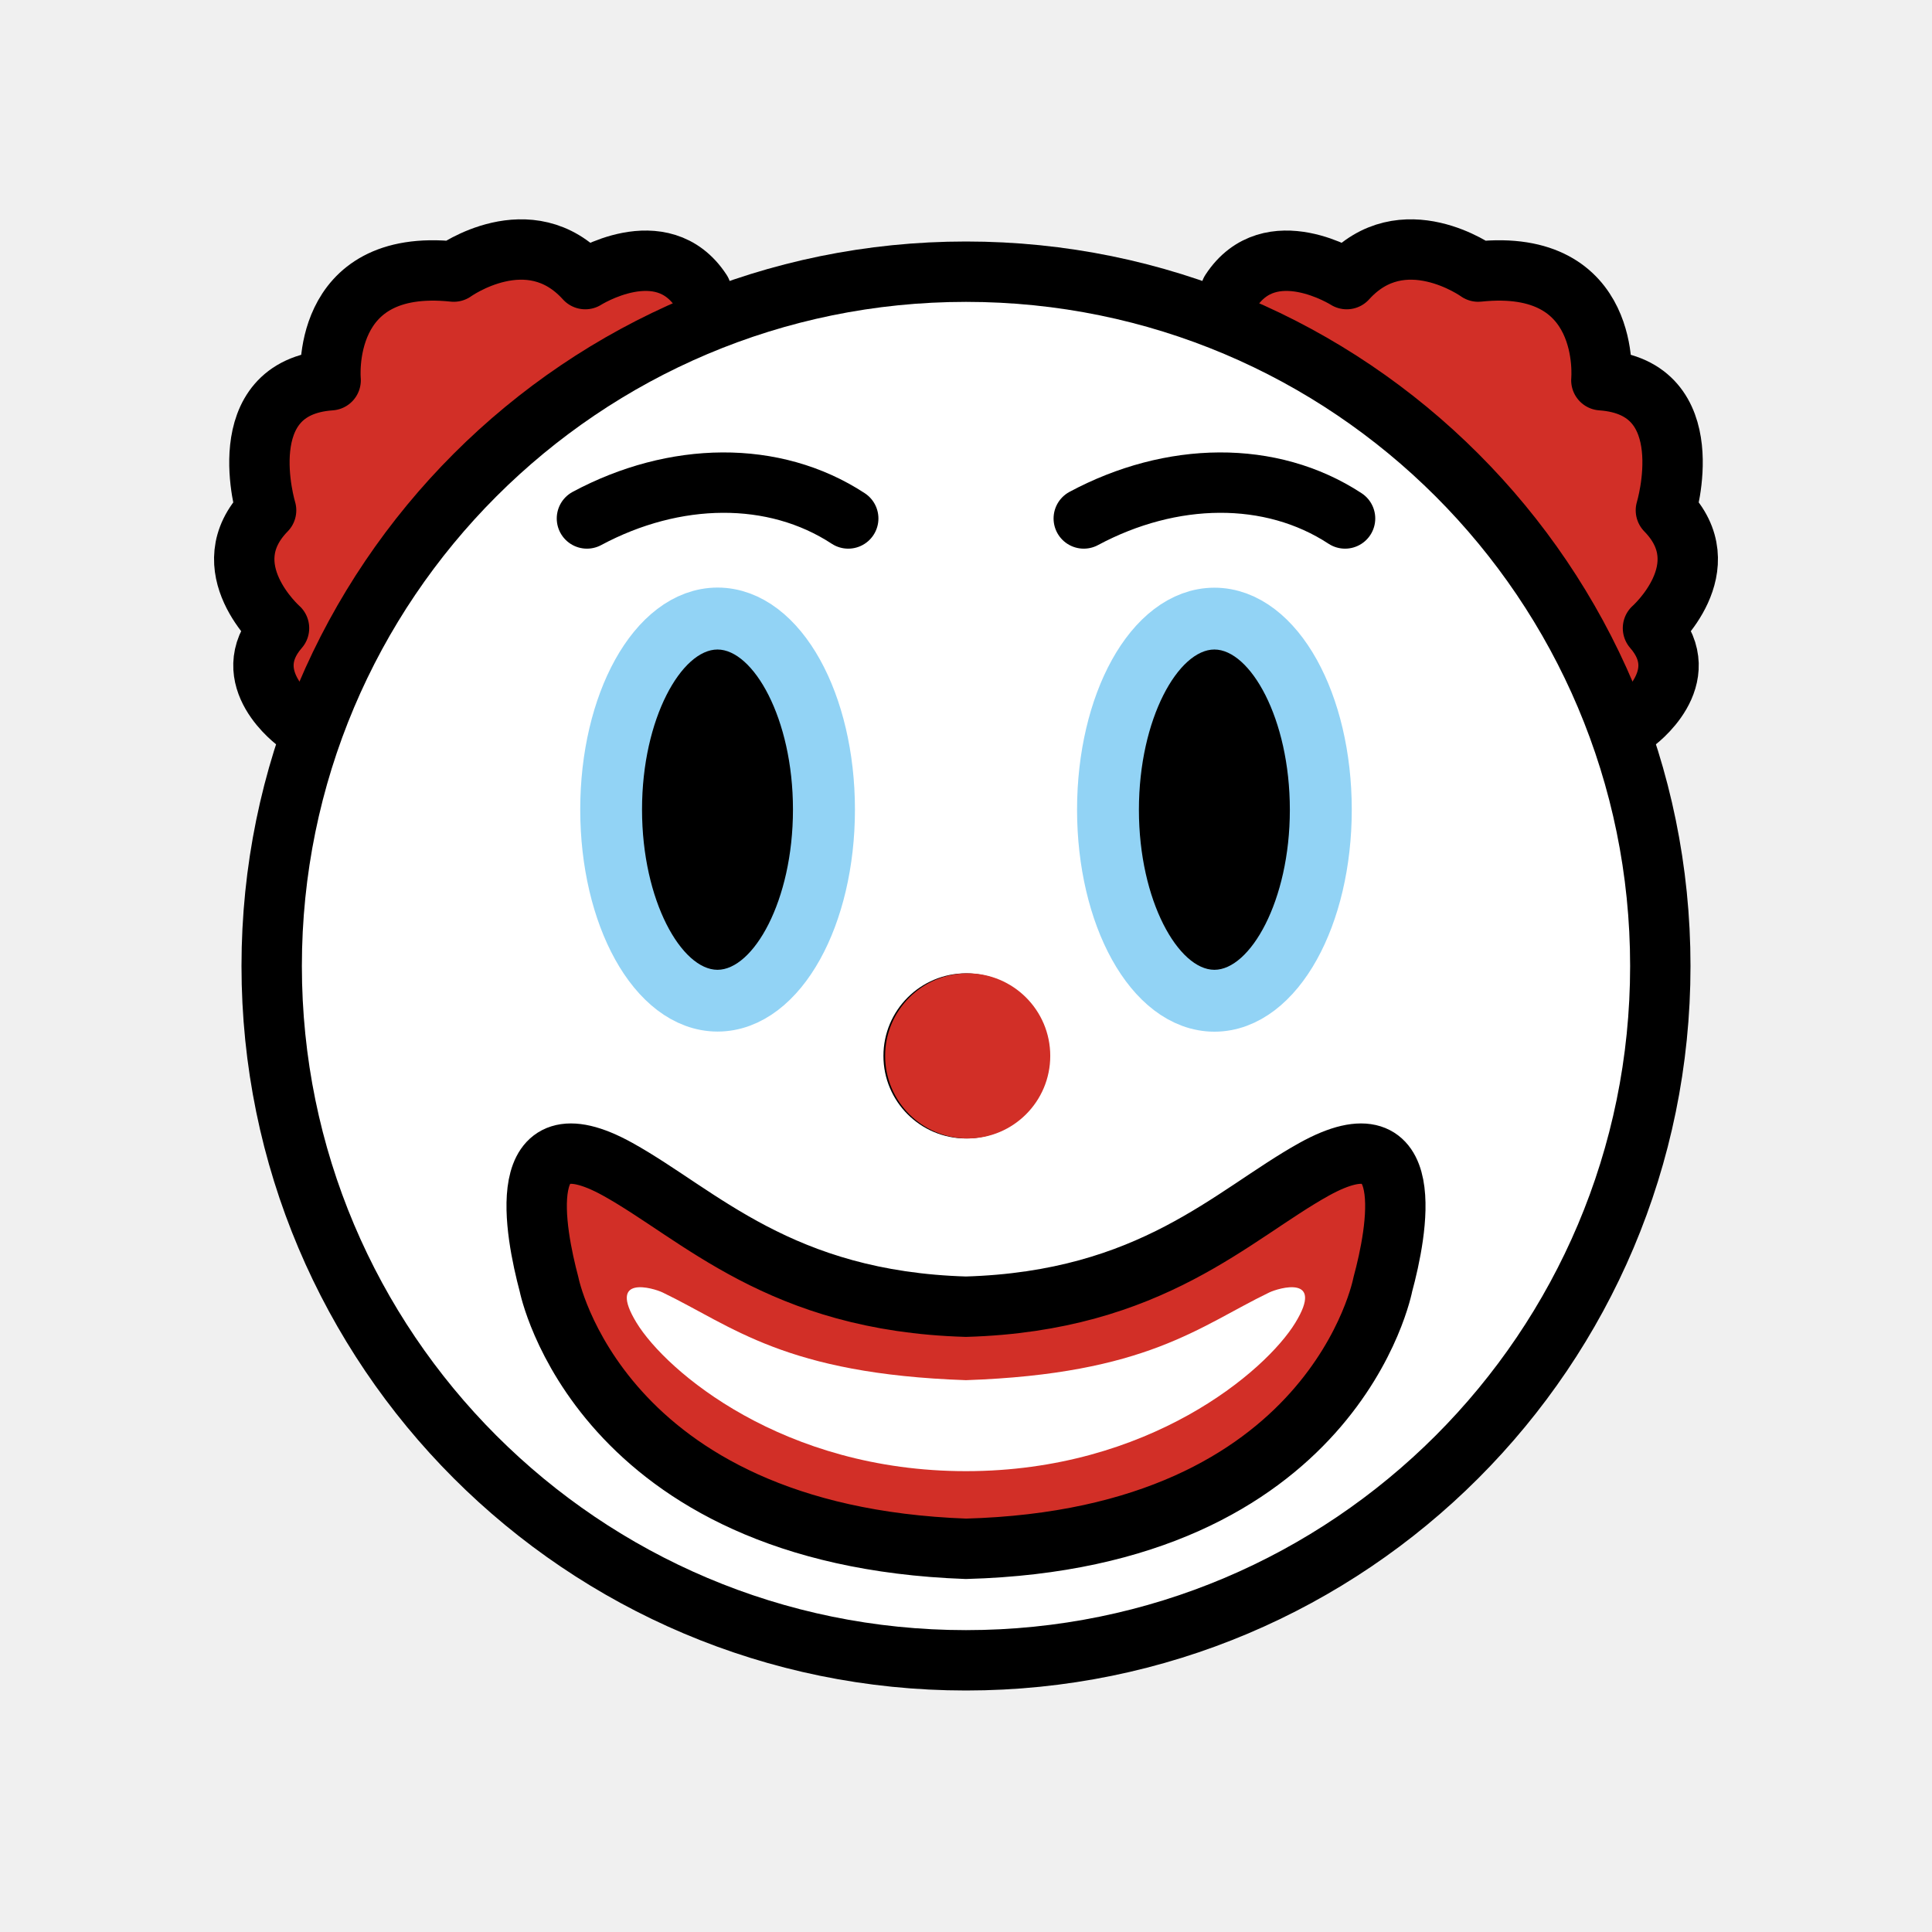
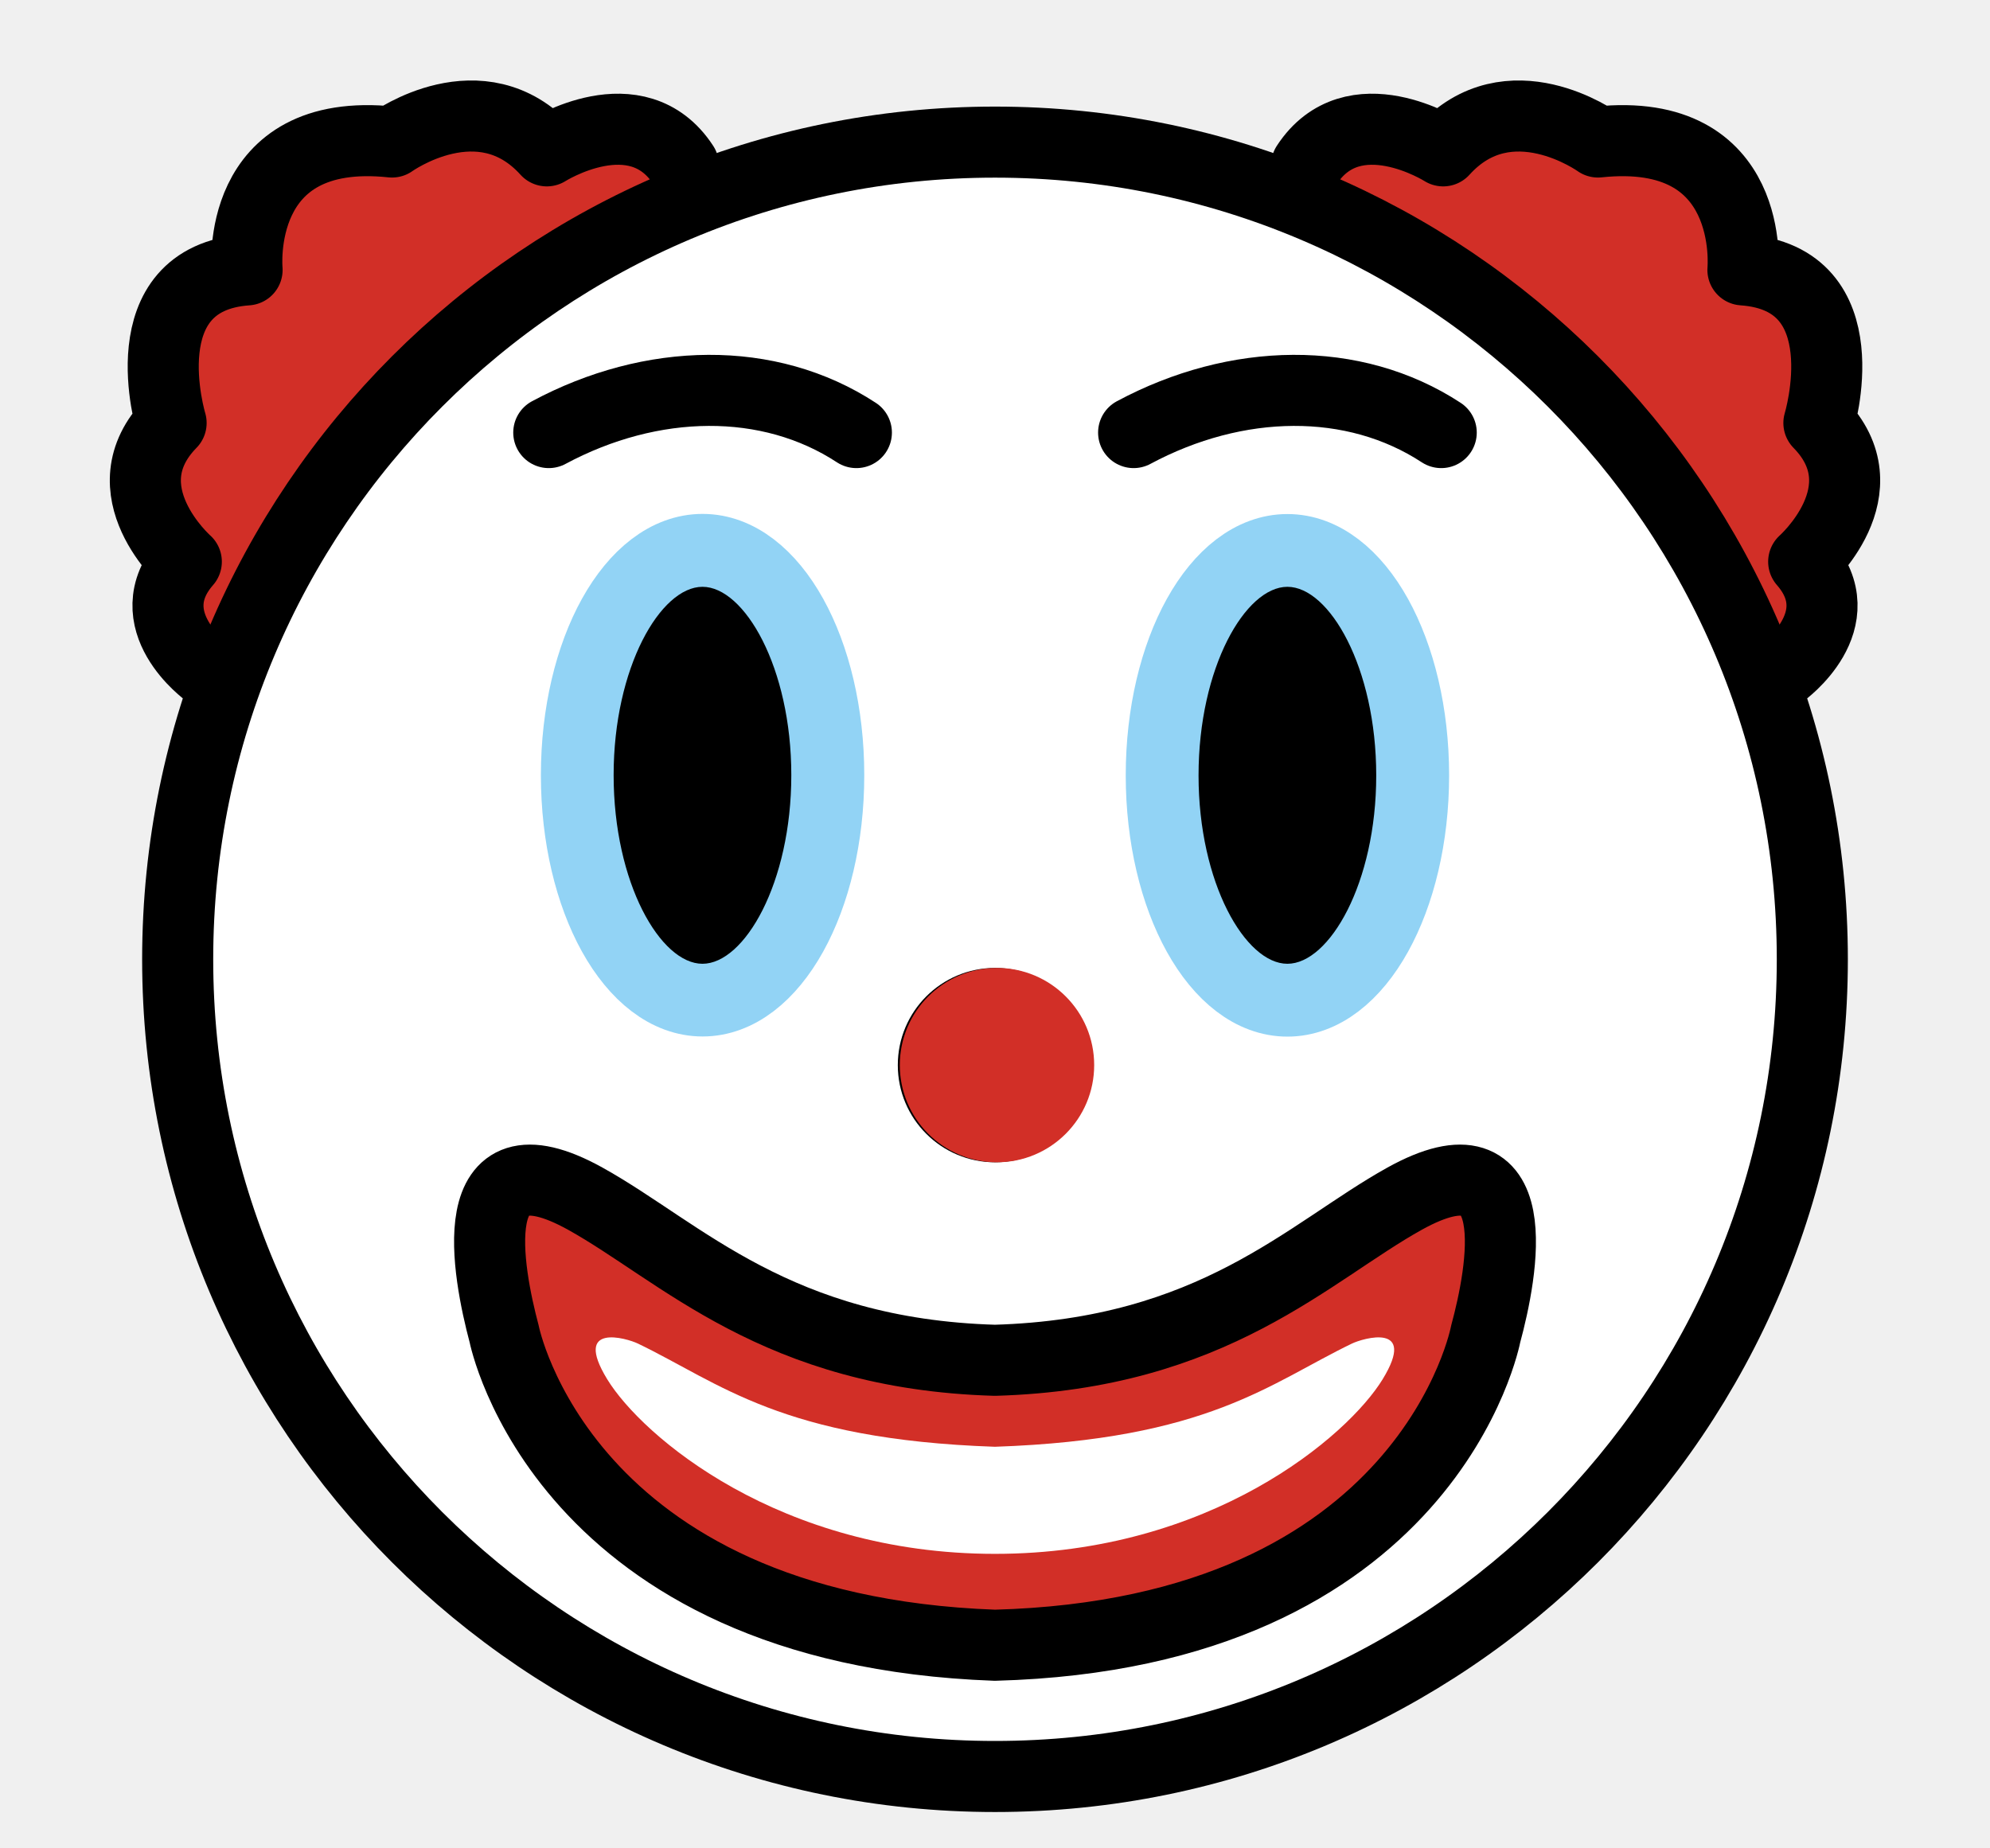
- <svg xmlns="http://www.w3.org/2000/svg" id="emoji" viewBox="4 4 64 64">
+ <svg xmlns="http://www.w3.org/2000/svg" id="emoji" viewBox="8 9 56 52">
  <g id="color">
    <path fill="#D22F27" d="M13.845,27.933c0,0-2.047-1.468-0.602-3.124c0,0-2.279-2.013-0.428-3.904 c0,0-1.238-4.073,2.138-4.309c0,0-0.39-4.072,4.079-3.599c0,0,2.502-1.802,4.356,0.249c0,0,2.532-1.608,3.843,0.403" />
    <path fill="#D22F27" d="M58.155,27.933c0,0,2.047-1.468,0.602-3.124c0,0,2.279-2.013,0.428-3.904 c0,0,1.238-4.073-2.138-4.309c0,0,0.39-4.072-4.079-3.599c0,0-2.502-1.802-4.356,0.249c0,0-2.532-1.608-3.843,0.403" />
    <circle cx="36" cy="36" r="23" fill="#FFFFFF" />
    <path fill="#D22F27" d="M49.807,46.546c0,0-1.58,8.43-13.81,8.76c-12.18-0.44-13.81-8.76-13.81-8.76 c-0.46-1.73-1.24-5.76,2.28-3.81c2.7,1.5,5.38,4.37,11.53,4.55c6.16-0.18,8.83-3.05,11.53-4.55 C51.047,40.786,50.277,44.816,49.807,46.546z" />
    <path fill="#FFFFFF" d="M35.998,52.734c-6.062,0-9.93-3.31-10.911-4.915s0.55-1.155,0.866-1.003 c2.314,1.116,4.041,2.698,10.045,2.904 M35.998,52.734c6.062,0,9.93-3.31,10.911-4.915s-0.55-1.155-0.866-1.003 c-2.314,1.116-4.041,2.698-10.045,2.904" />
  </g>
  <g id="hair" />
  <g id="skin" />
  <g id="skin-shadow" />
  <g id="line">
    <path fill="none" stroke="#000000" stroke-linecap="round" stroke-linejoin="round" stroke-miterlimit="10" stroke-width="2" d="M23.443,21.175c2.899-1.554,6.194-1.613,8.656,0" />
    <path fill="none" stroke="#000000" stroke-linecap="round" stroke-linejoin="round" stroke-miterlimit="10" stroke-width="2" d="M39.901,21.175c2.899-1.554,6.194-1.613,8.656,0" />
    <path fill="none" stroke="#000000" stroke-linecap="round" stroke-linejoin="round" stroke-miterlimit="10" stroke-width="2" d="M49.808,46.546c0,0-1.58,8.43-13.81,8.76c-12.18-0.44-13.81-8.76-13.81-8.76c-0.46-1.73-1.24-5.76,2.28-3.81 c2.7,1.5,5.38,4.37,11.53,4.55c6.16-0.18,8.83-3.05,11.53-4.55C51.048,40.786,50.278,44.816,49.808,46.546z" />
    <path fill="none" stroke="#000000" stroke-linecap="round" stroke-linejoin="round" stroke-miterlimit="10" stroke-width="2" d="M13.845,27.933c0,0-2.047-1.468-0.602-3.124c0,0-2.279-2.013-0.428-3.904c0,0-1.238-4.073,2.138-4.309 c0,0-0.39-4.072,4.079-3.599c0,0,2.502-1.802,4.356,0.249c0,0,2.532-1.608,3.843,0.403" />
    <circle cx="36" cy="36" r="23" fill="none" stroke="#000000" stroke-linecap="round" stroke-linejoin="round" stroke-miterlimit="10" stroke-width="2" />
    <path fill="none" stroke="#000000" stroke-linecap="round" stroke-linejoin="round" stroke-miterlimit="10" stroke-width="2" d="M58.155,27.933c0,0,2.047-1.468,0.602-3.124c0,0,2.279-2.013,0.428-3.904c0,0,1.238-4.073-2.138-4.309 c0,0,0.39-4.072-4.079-3.599c0,0-2.502-1.802-4.356,0.249c0,0-2.532-1.608-3.843,0.403" />
    <ellipse cx="27.771" cy="30.818" rx="3.5" ry="6.304" fill="none" stroke="#000000" stroke-miterlimit="10" stroke-width="2" />
    <ellipse cx="44.229" cy="30.822" rx="3.5" ry="6.304" fill="none" stroke="#000000" stroke-miterlimit="10" stroke-width="2" />
    <circle cx="36" cy="38.978" r="2.735" />
  </g>
  <g id="color-foreground">
    <ellipse cx="27.771" cy="30.818" rx="3.5" ry="6.304" fill="none" stroke="#92D3F5" stroke-miterlimit="10" stroke-width="2.1" />
    <ellipse cx="44.229" cy="30.822" rx="3.5" ry="6.304" fill="none" stroke="#92D3F5" stroke-miterlimit="10" stroke-width="2.1" />
    <path d="M30.268,30.816c0,3.04-1.32,5.31-2.5,5.31s-2.5-2.27-2.5-5.31c0-3.03,1.32-5.3,2.5-5.3S30.268,27.786,30.268,30.816z" />
    <path d="M46.728,30.826c0,3.03-1.32,5.3-2.5,5.3s-2.5-2.27-2.5-5.3c0-3.04,1.32-5.31,2.5-5.31S46.728,27.786,46.728,30.826z" />
    <circle cx="36.056" cy="38.978" r="2.735" fill="#D22F27" />
  </g>
</svg>
